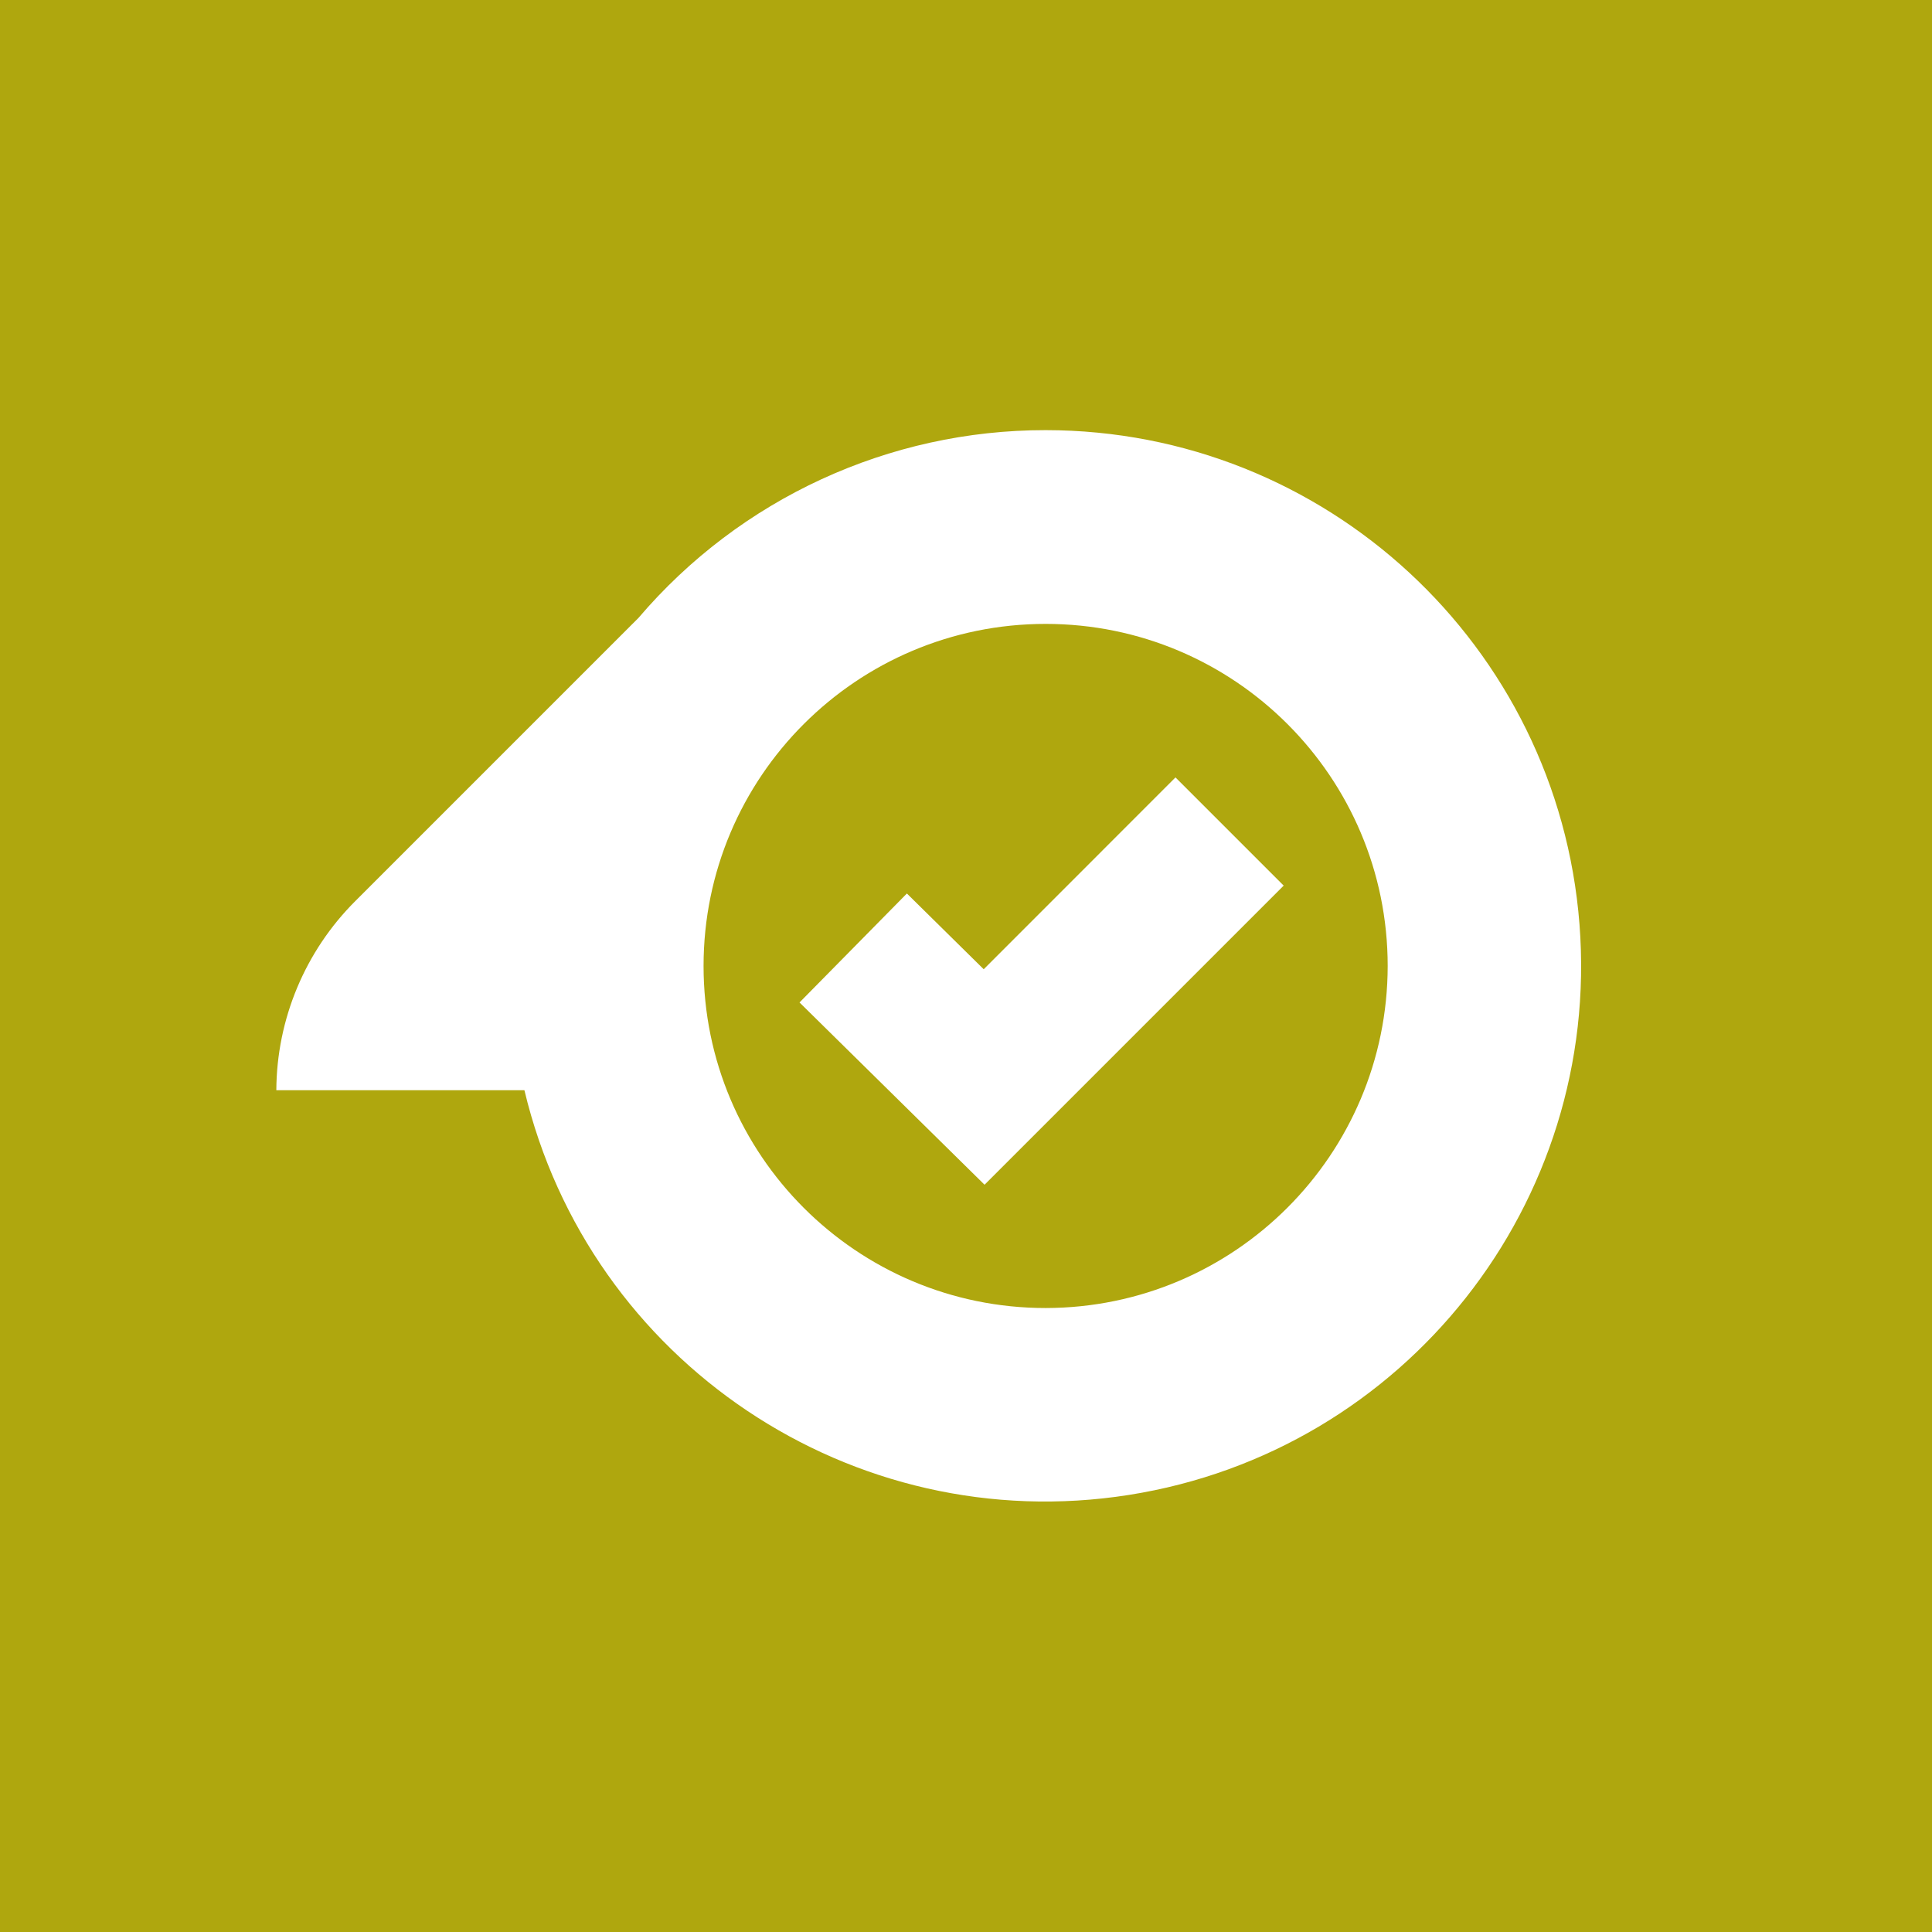
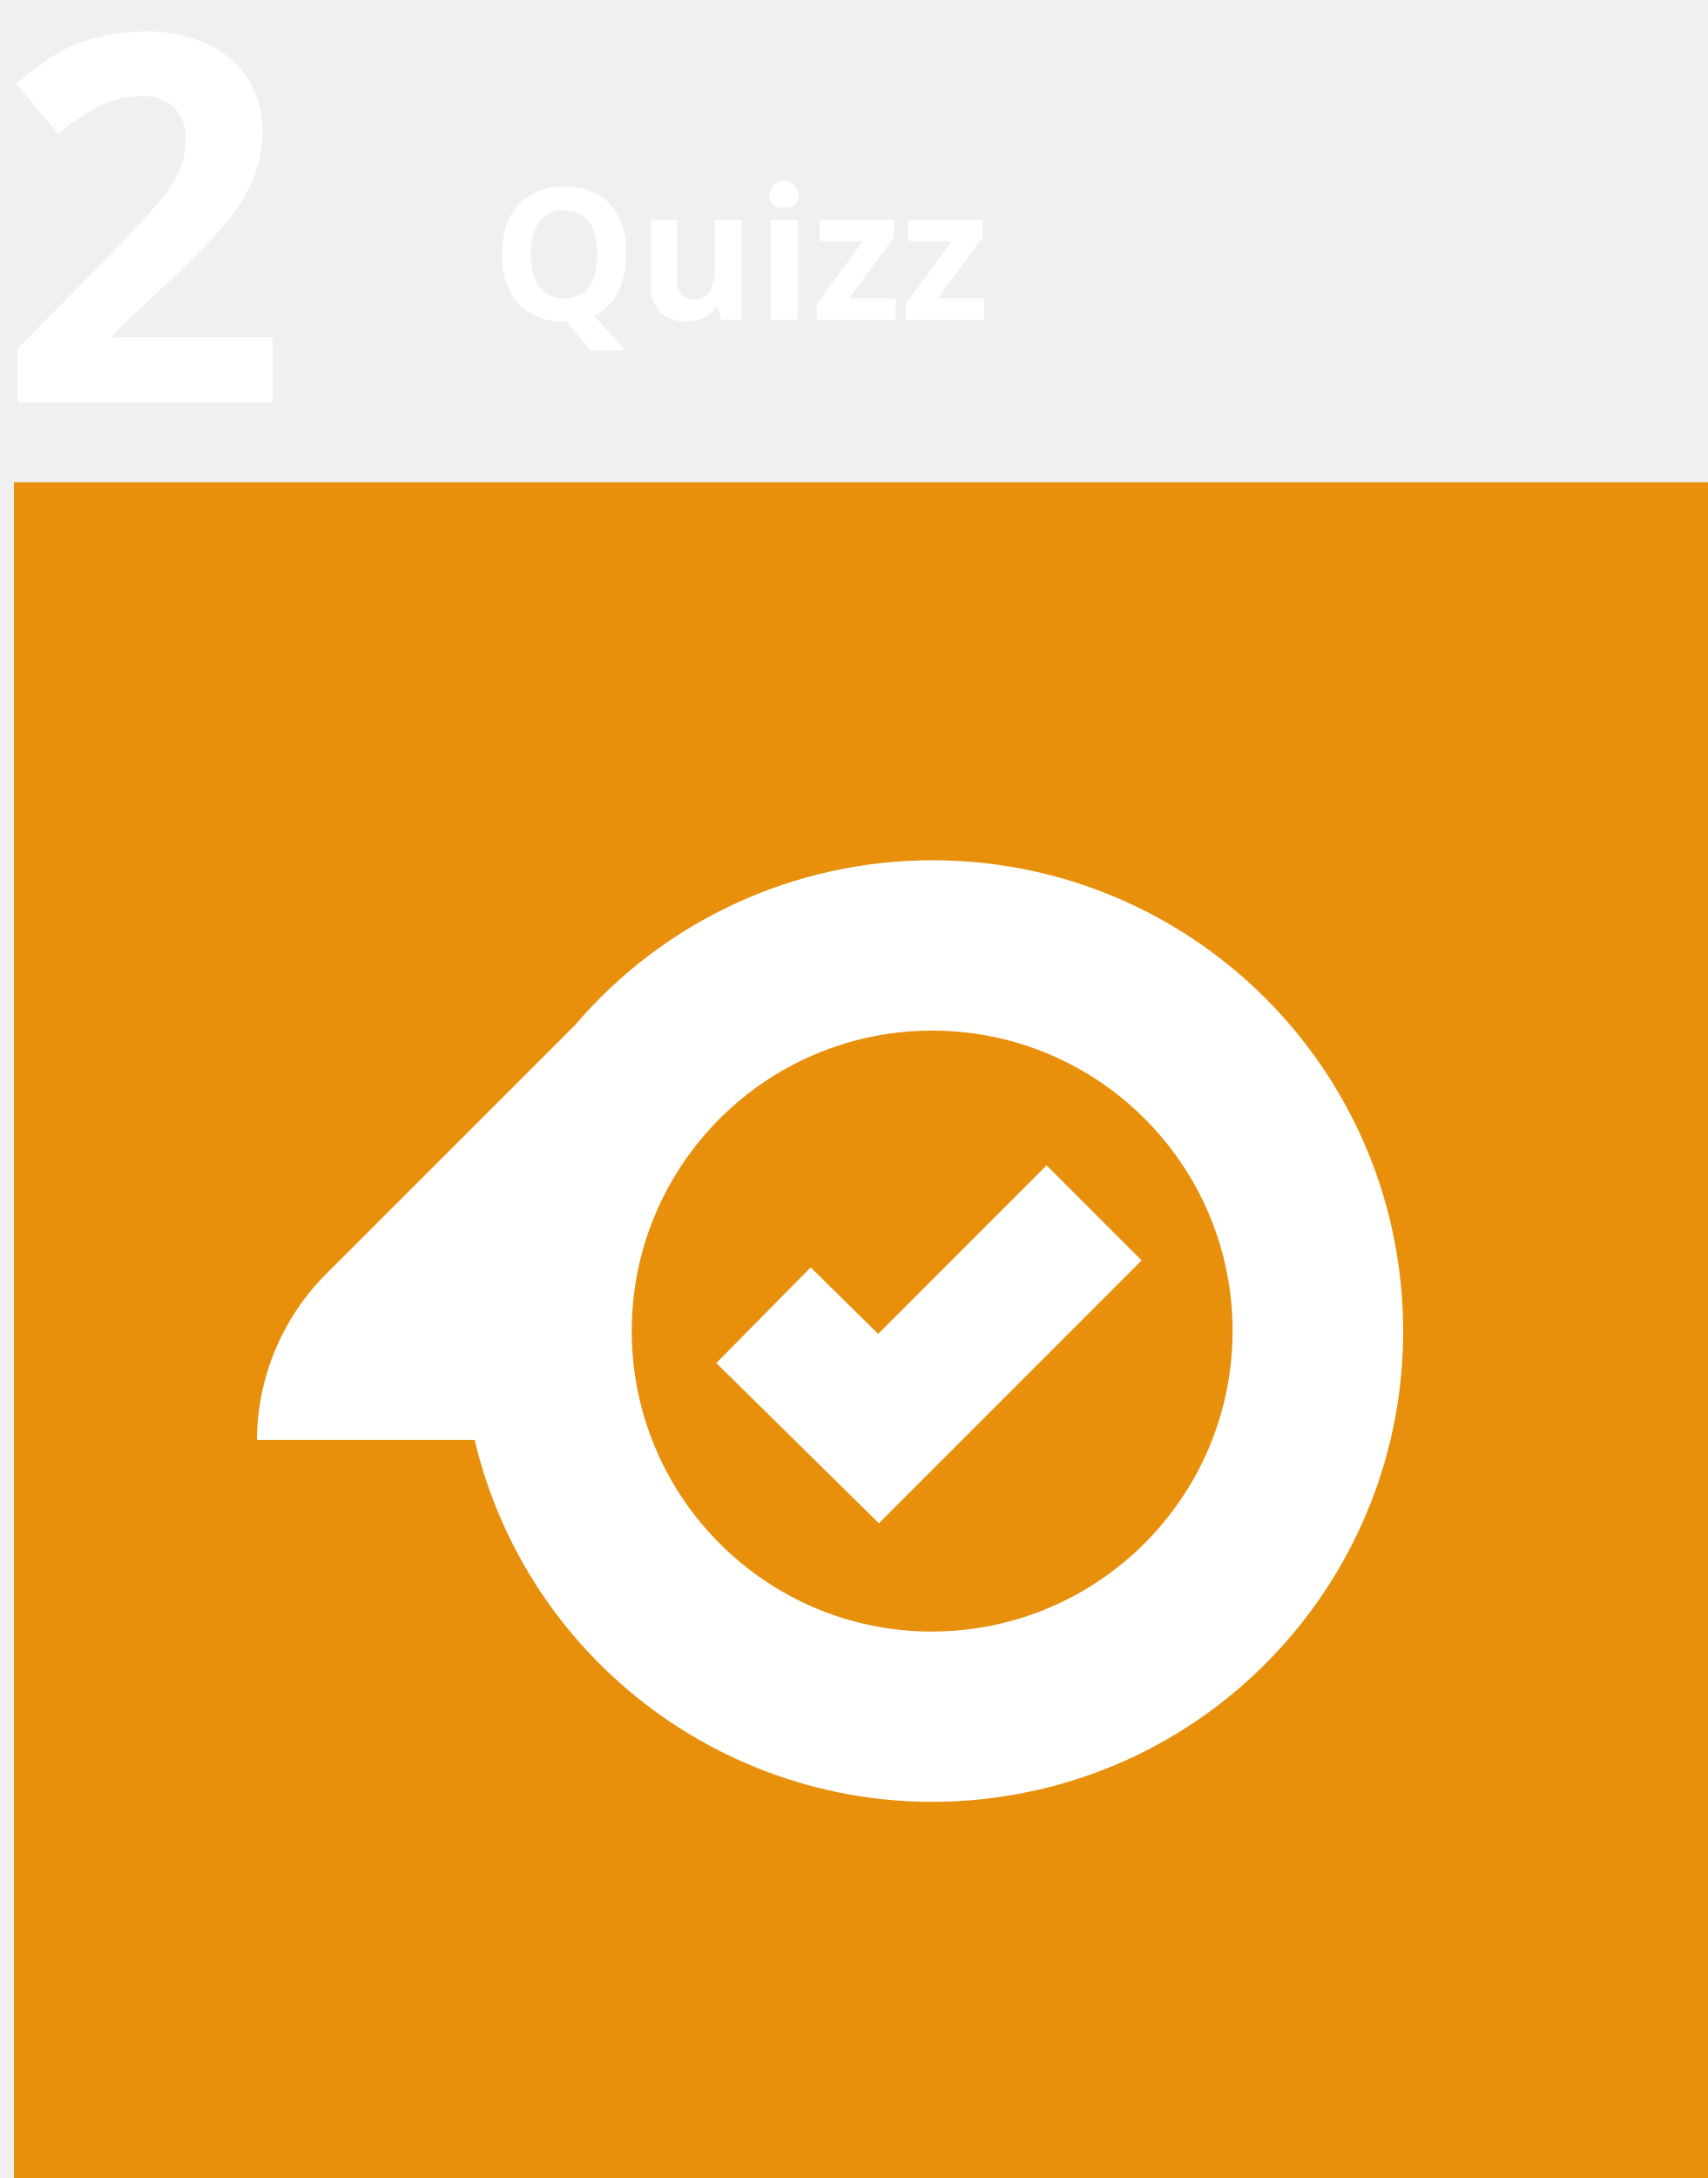
- <svg xmlns="http://www.w3.org/2000/svg" id="Calque_1" data-name="Calque 1" viewBox="0 0 252.47 252.47">
+ <svg xmlns="http://www.w3.org/2000/svg" id="Calque_2" data-name="Calque 2" viewBox="0 0 196.74 250.85">
  <defs>
-     <style>.cls-1{fill:#afa70e;}.cls-2{fill:#fff;}</style>
+     <style>.cls-1{fill:#e8900c;}.cls-2{fill:#fff;}</style>
  </defs>
-   <rect class="cls-1" width="252.47" height="252.47" />
-   <polygon class="cls-2" points="128.66 154.82 104.48 131 118.51 116.76 128.55 126.66 153.61 101.59 167.75 115.73 128.66 154.82" />
-   <path class="cls-2" d="M136.64,56.21A69.84,69.84,0,0,0,83.44,80.74l-37,37a35.17,35.17,0,0,0-10.33,24.73H68.53A70,70,0,1,0,136.64,56.21Zm0,114.72a44.7,44.7,0,1,1,44.7-44.7A44.75,44.75,0,0,1,136.64,170.93Z" />
+   <rect class="cls-1" x="1.61" y="55.54" width="195.51" height="195.51" />
+   <polygon class="cls-2" points="101.25 175.44 82.52 156.99 93.39 145.97 101.17 153.63 120.57 134.22 131.52 145.17 101.25 175.44" />
+   <path class="cls-2" d="M107.43,99.08a54.09,54.09,0,0,0-41.2,19L37.6,146.7a27.24,27.24,0,0,0-8,19.15H54.68A54.22,54.22,0,1,0,107.43,99.08Zm0,88.84A34.61,34.61,0,1,1,142,153.3,34.65,34.65,0,0,1,107.43,187.91Z" />
+   <path class="cls-2" d="M72.11,29.29a9.48,9.48,0,0,1-.94,4.43,5.74,5.74,0,0,1-2.75,2.62l3.61,4H68L65.21,37H65a6.84,6.84,0,0,1-5.29-2,8.16,8.16,0,0,1-1.85-5.74,8.05,8.05,0,0,1,1.85-5.72,6.92,6.92,0,0,1,5.31-2,6.83,6.83,0,0,1,5.29,2A8.16,8.16,0,0,1,72.11,29.29Zm-10.94,0a6.27,6.27,0,0,0,1,3.78A3.34,3.34,0,0,0,65,34.35q3.8,0,3.8-5.05T65,24.22a3.36,3.36,0,0,0-2.86,1.28A6.24,6.24,0,0,0,61.17,29.29Z" />
+   <path class="cls-2" d="M83.09,36.81l-0.42-1.47H82.5a3.31,3.31,0,0,1-1.43,1.24A4.87,4.87,0,0,1,79,37a4,4,0,0,1-3-1.08,4.35,4.35,0,0,1-1-3.11V25.34H78V32a3.21,3.21,0,0,0,.44,1.86,1.6,1.6,0,0,0,1.41.62,2.11,2.11,0,0,0,1.9-.88,5.44,5.44,0,0,0,.58-2.91V25.34h3.13V36.81h-2.4Z" />
+   <path class="cls-2" d="M88.64,22.38a1.71,1.71,0,0,1,3.4,0,1.49,1.49,0,0,1-.43,1.13,1.79,1.79,0,0,1-1.28.41A1.44,1.44,0,0,1,88.64,22.38ZM91.9,36.81H88.77V25.34H91.9V36.81Z" />
+   <path class="cls-2" d="M103.16,36.81H94.1V35l5.31-7.23h-5V25.34H103v2l-5.17,7h5.35v2.39Z" />
+   <path class="cls-2" d="M113.4,36.81h-9.05V35l5.31-7.23h-5V25.34h8.55v2l-5.17,7h5.35v2.39Z" />
+   <path class="cls-2" d="M31.42,46.36H2V40.17L12.55,29.48q4.69-4.81,6.14-6.67a14.7,14.7,0,0,0,2.07-3.44,8.77,8.77,0,0,0,.63-3.28A4.79,4.79,0,0,0,20,12.31a5.42,5.42,0,0,0-3.73-1.24,10.72,10.72,0,0,0-4.75,1.12,24.52,24.52,0,0,0-4.81,3.2L1.86,9.66A31.61,31.61,0,0,1,7,5.92a19,19,0,0,1,4.46-1.69,22.89,22.89,0,0,1,5.42-.59,16,16,0,0,1,7,1.44,11.13,11.13,0,0,1,4.7,4A10.72,10.72,0,0,1,30.24,15a14.53,14.53,0,0,1-1,5.46A21,21,0,0,1,26,25.74a77.42,77.42,0,0,1-7.56,7.63l-5.42,5.1v0.4H31.42v7.49Z" />
</svg>
